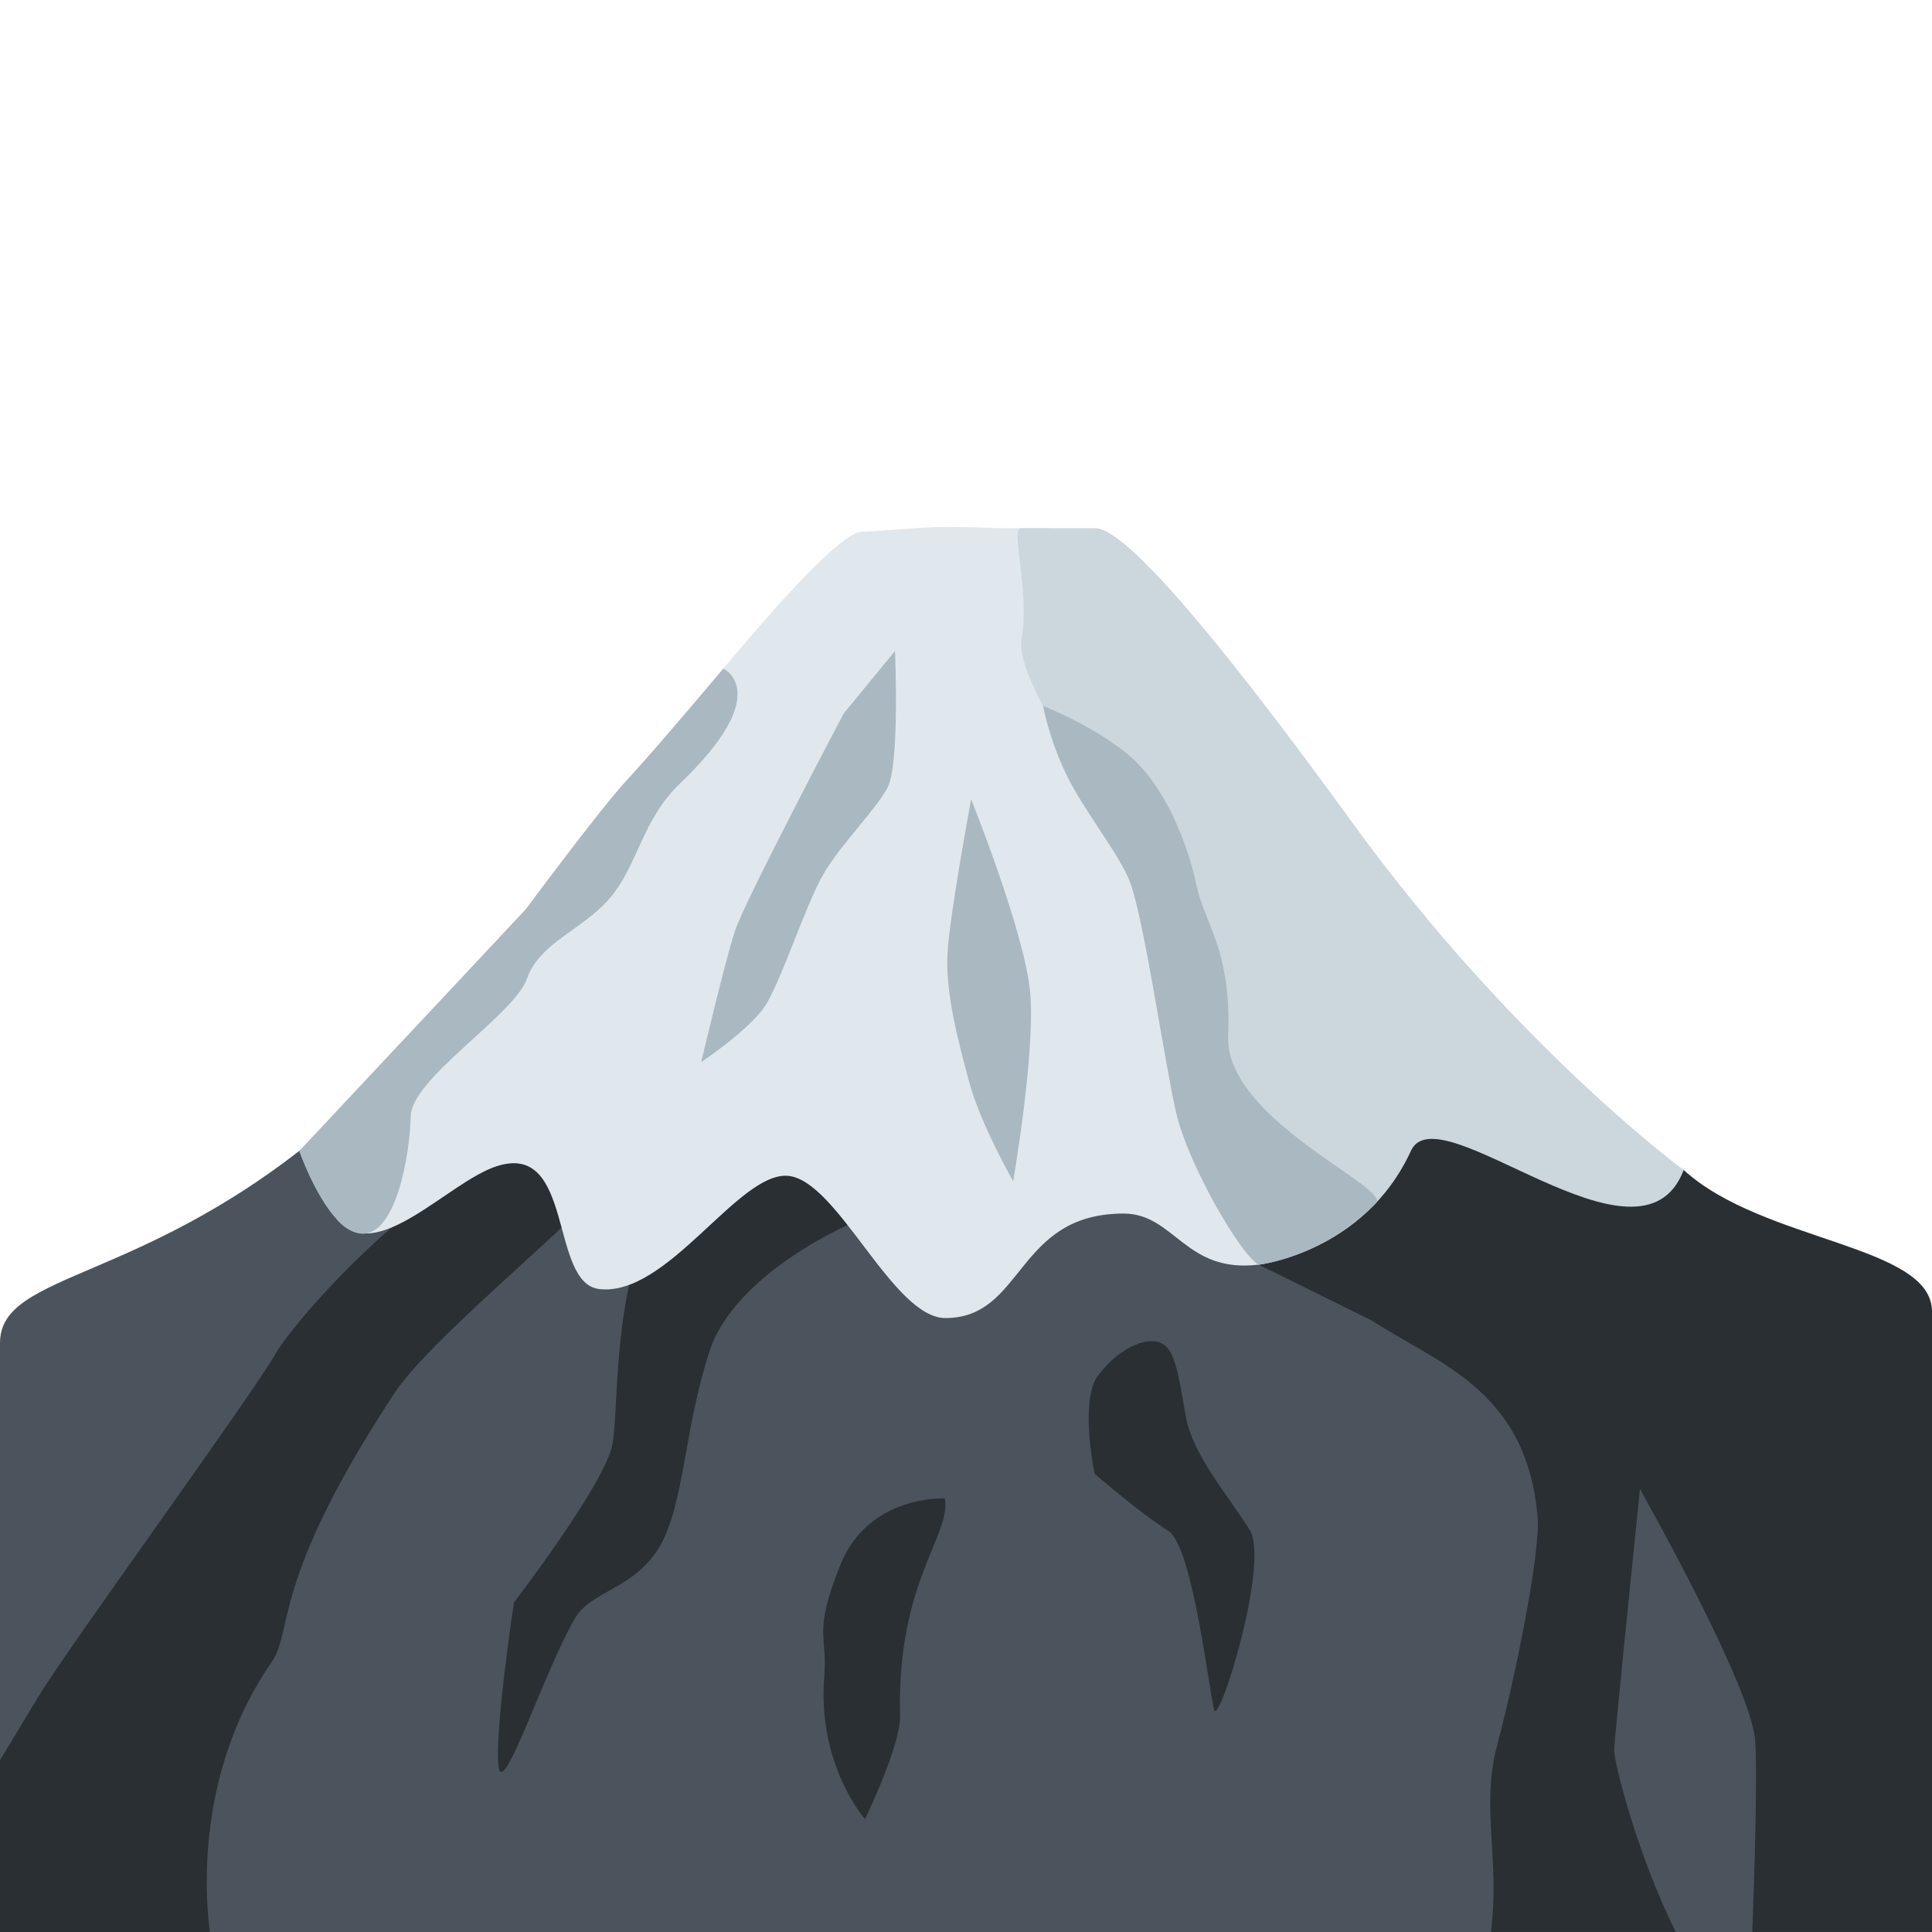
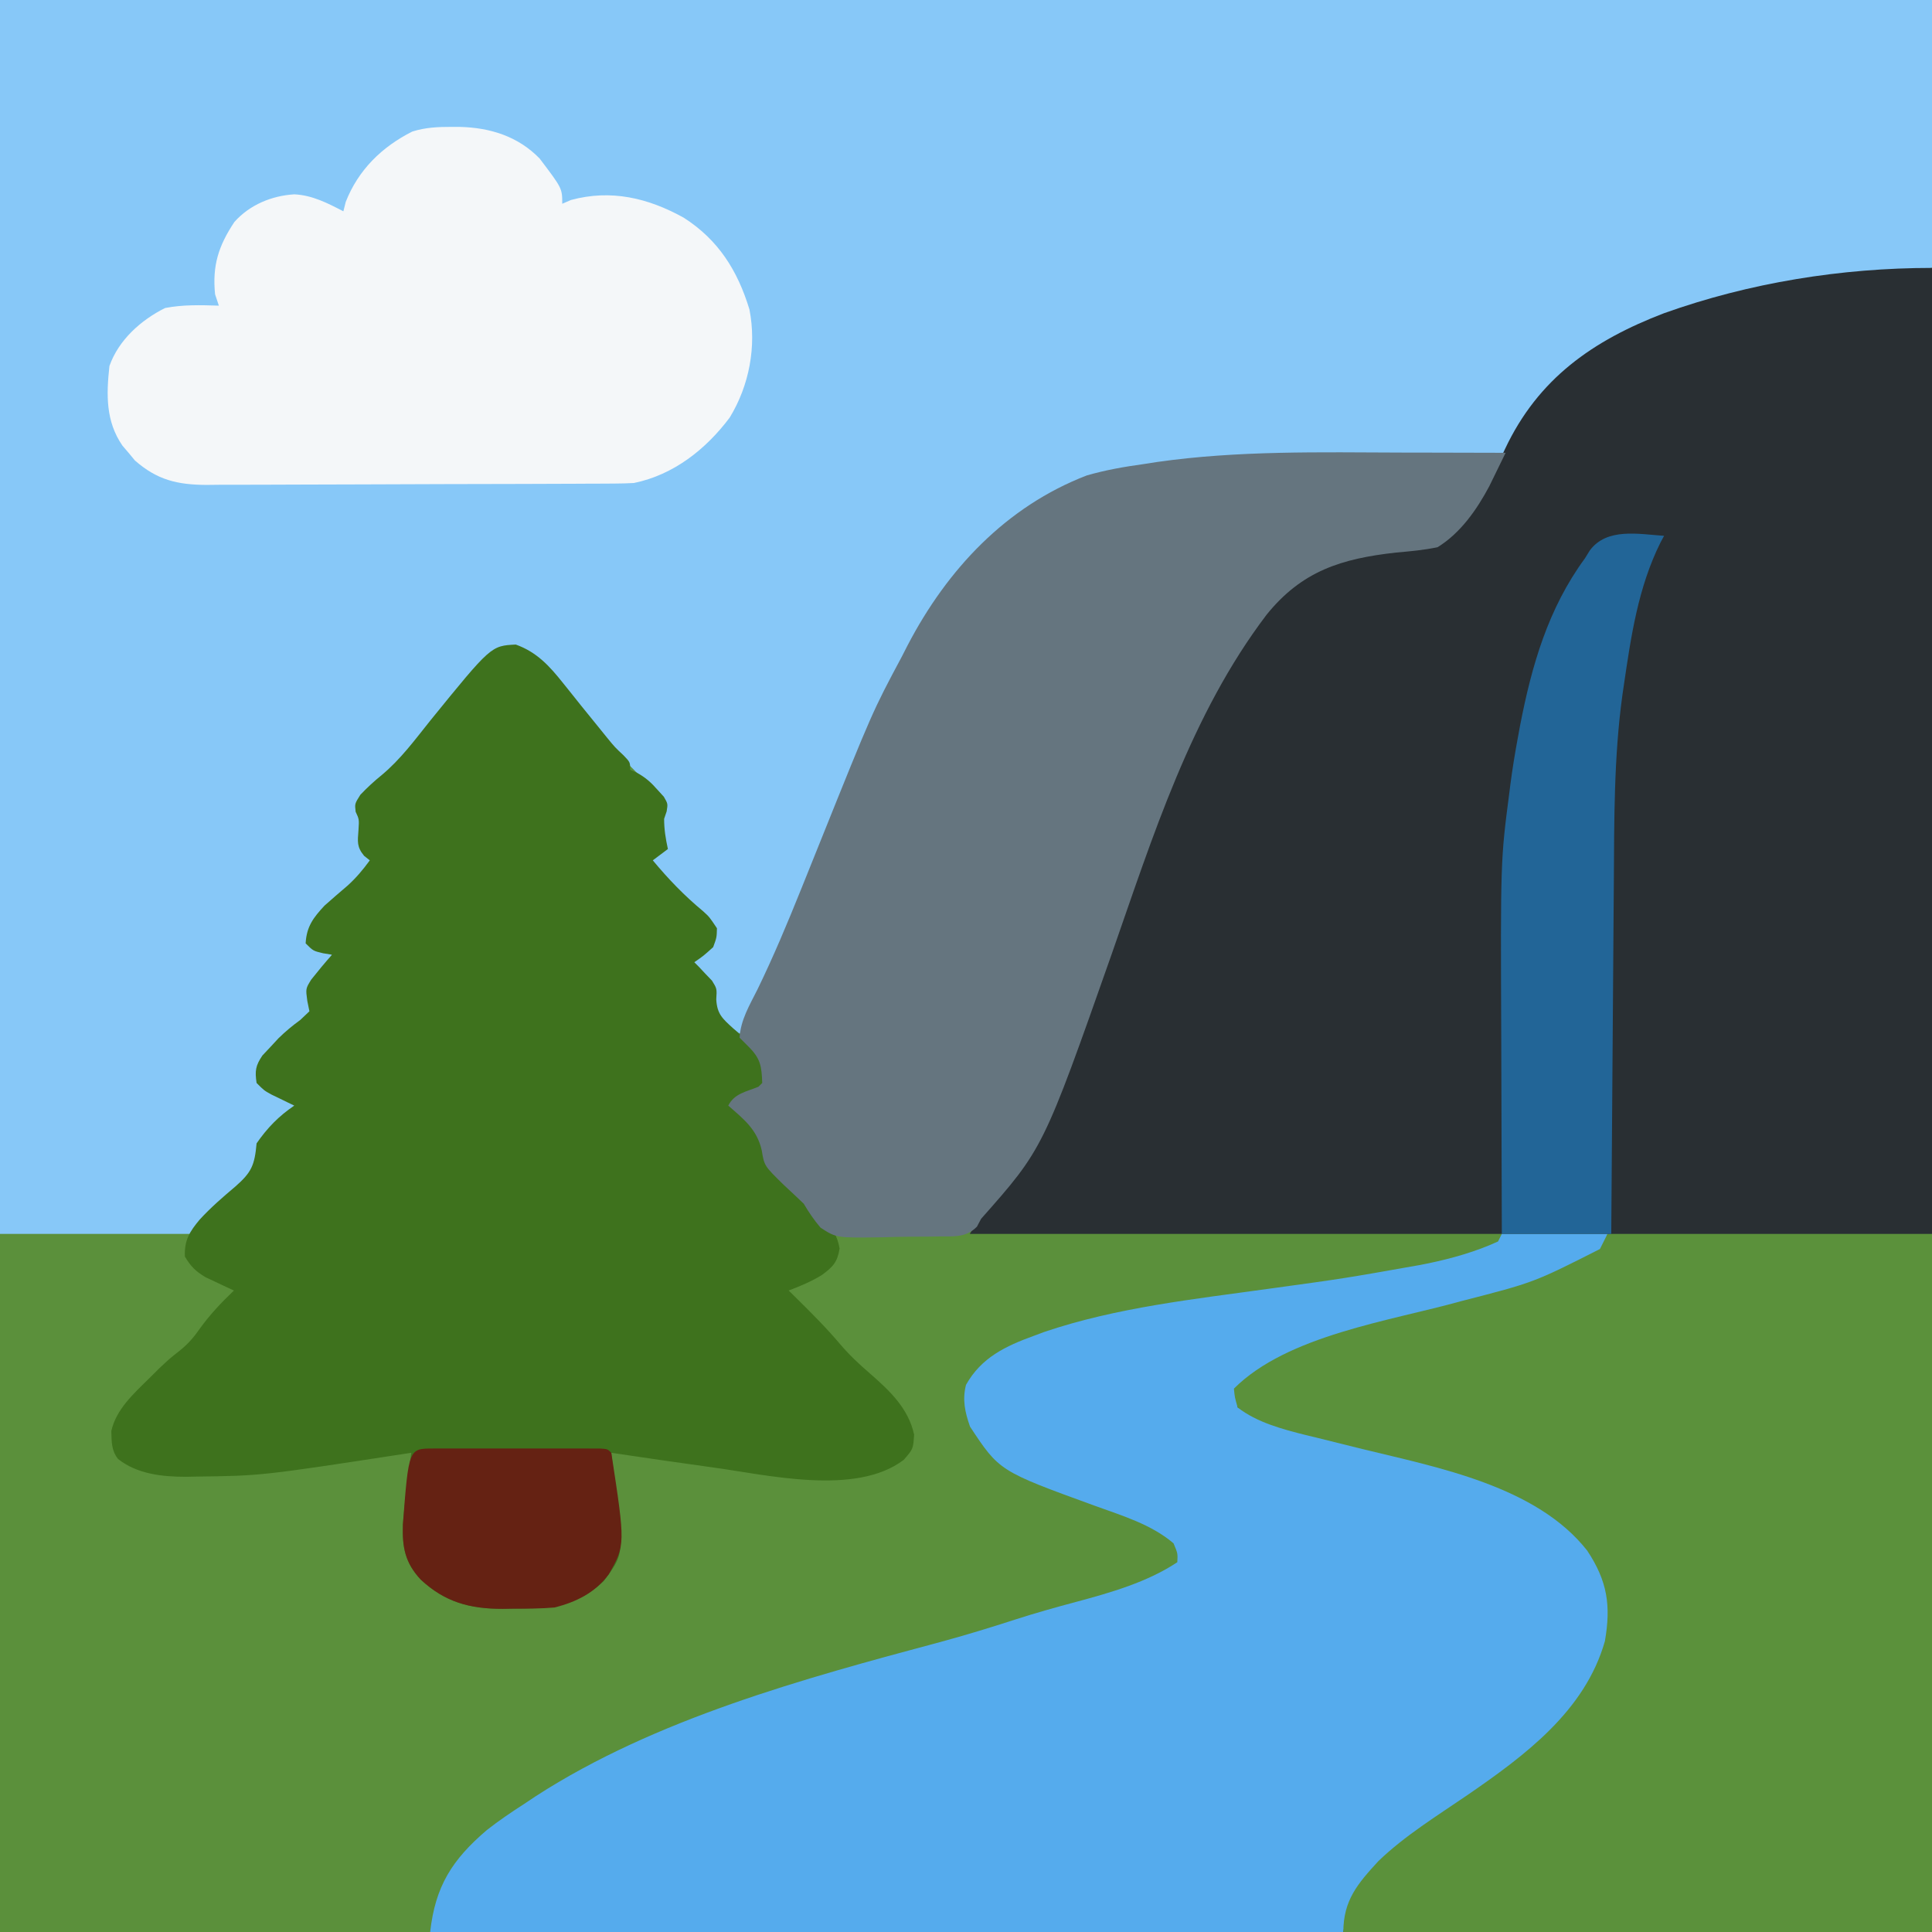
- <svg xmlns="http://www.w3.org/2000/svg" viewBox="0 0 36 36">
-   <path fill="#4B545D" d="M25.208 17H11s-4.109 3.332-4.757 3.896C2.75 23.938 0 23.664 0 25.024V36h36v-9L25.208 17z" />
-   <path fill="#292F33" d="M3.911 36c-.086-.645-.271-2.974 1.151-5.031.415-.6-.032-1.472 2.281-5 .636-.97 3.052-2.928 3.711-3.688s1.323-3.406 1.323-3.406l-1.51-.029s-.861 2.274-1.562 2.625c-1.867.935-3.802 3.122-4.167 3.75-.508.873-3.842 5.437-4.43 6.404L0 32.8V36h3.911zm27.463-14.199l-9.223-1.961 1.3 3.724 2.097 1.035c1.296.836 2.895 1.31 3.103 3.666.056.632-.39 2.882-.755 4.261-.307 1.159.057 2.079-.114 3.473h3.443c-.723-1.452-1.158-3.185-1.147-3.398.016-.309.313-3.223.48-4.858.766 1.378 2.102 3.889 2.15 4.714.037.639-.011 2.307-.056 3.542H36V24.438c0-1.247-3.155-1.289-4.626-2.637zm-15.709 7.345c-.525 1.297-.241 1.298-.306 2.099-.133 1.634.758 2.653.758 2.653s.669-1.379.655-1.929c-.067-2.494.965-3.376.833-4.048-.001-.001-1.415-.071-1.94 1.225zm-4.945 1c.301-.51 1.124-.543 1.58-1.344.456-.8.446-2.183.924-3.632s2.608-2.359 2.608-2.359-1.796-2.533-3.243-.813c-1.242 1.477-1.031 4.184-1.18 4.927-.149.743-1.832 2.934-1.832 2.934s-.361 2.382-.289 3.046c.071.666.851-1.775 1.432-2.759zm12.567-1.637c-.377-.61-1.063-1.391-1.191-2.114-.148-.836-.203-1.273-.482-1.379-.279-.106-.783.118-1.156.618-.347.465-.062 1.827-.062 1.827s.842.73 1.375 1.066c.454.286.763 3.013.852 3.332.088.319 1.041-2.74.664-3.35z" />
-   <path fill="#E1E8ED" d="M16.063 9.906c-.762 0-5.001 5.587-5.001 5.587l-.157.256-5.312 5.719s.242.737.698 1.266c.731.847 2.059-.709 2.963-1.003 1.453-.472.976 2.182 1.915 2.289 1.272.145 2.585-2.184 3.511-2.11s1.953 2.65 2.937 2.65c1.468 0 1.309-1.947 3.32-1.947.953 0 1.141 1.117 2.514.952 1.073-.129 2.621-2.404 3.133-2.597 1.15-.433 2.6 1.446 3.452 1.356.851-.09.655-.185.655-.185L19.575 9.843h-.644c-.514 0-.736-.025-1.325-.025-.396 0-1.329.088-1.543.088z" />
-   <path fill="#AAB8C2" d="M15.721 13.294s-1.838 3.483-2.025 4.049-.63 2.447-.63 2.447.886-.589 1.186-1.039c.3-.45.762-1.906 1.098-2.474.336-.568.953-1.166 1.186-1.596.233-.43.141-2.55.141-2.55l-.956 1.163zm-4.041 1.243c-.479.511-1.886 2.41-1.886 2.41l-4.218 4.5s.53 1.524 1.171 1.541.89-1.481.907-2.19c.017-.709 1.929-1.884 2.167-2.564s1.049-.908 1.558-1.517c.509-.609.589-1.446 1.291-2.117 1.781-1.702.808-2.142.808-2.142s-1.319 1.568-1.798 2.079zm7.515 3.947c-.103-1.114-1.099-3.592-1.099-3.592s-.402 2.154-.441 2.876.191 1.611.407 2.403c.215.792.817 1.839.817 1.839s.419-2.411.316-3.526z" />
-   <path fill="#CCD6DD" d="M20.415 9.843h-1.396c-.19 0 .167 1.162.02 2.043-.161.964 1.821 3.066 2.239 5.307.099.53.716 3.322 1.353 4.855.598 1.44.819 1.518.819 1.518s1.971-.225 2.842-2.124c.512-1.117 4.274 2.481 5.081.36 0 0-3.166-2.326-6.169-6.466-2.755-3.8-4.288-5.493-4.789-5.493z" />
-   <path fill="#AAB8C2" d="M22.289 16.474c.158.749.66 1.224.596 2.83-.062 1.559 3.048 2.824 2.754 3.118-1.03 1.032-2.188 1.143-2.188 1.143-.336-.179-1.314-1.872-1.536-2.832-.222-.96-.623-3.797-.892-4.379-.269-.583-.848-1.277-1.169-1.954-.321-.677-.417-1.246-.417-1.246s.962.375 1.617.936c.657.561 1.077 1.634 1.235 2.384z" />
+ <svg xmlns="http://www.w3.org/2000/svg" version="1.1" width="512" height="512">
+   <path d="M0 0 C168.96 0 337.92 0 512 0 C512 168.96 512 337.92 512 512 C343.04 512 174.08 512 0 512 C0 343.04 0 174.08 0 0 Z " fill="#5B903B" transform="translate(0,0)" />
+   <path d="M0 0 C168.96 0 337.92 0 512 0 C512 23.43 512 46.86 512 71 C498.14 72.485 498.14 72.485 484 74 C460.444 77.733 433.981 82.377 415 98 C414.38 98.508 413.76 99.016 413.121 99.539 C407.02 105.081 402.662 112.675 399 120 C397.983 120.015 397.983 120.015 396.946 120.031 C390.448 120.131 383.951 120.233 377.453 120.339 C374.115 120.394 370.778 120.447 367.44 120.497 C337.115 120.673 337.115 120.673 306.938 123.312 C305.982 123.443 305.026 123.573 304.042 123.708 C282.66 126.812 265.279 136.718 252 154 C236.052 176.368 226.038 202.942 216.211 228.371 C210.179 243.859 203.563 259.195 196 274 C193.486 272.134 191.103 270.333 189 268 C188.957 266 188.96 264 189 262 C187.252 259.119 185.184 256.561 183 254 C184.98 252.68 186.96 251.36 189 250 C188.752 246.116 188.349 244.378 185.672 241.473 C184.708 240.677 183.743 239.882 182.75 239.062 C178.382 235.308 175.063 231.859 172 227 C173.32 226.34 174.64 225.68 176 225 C175.835 224.237 175.67 223.474 175.5 222.688 C174.976 219.869 174.719 217.784 175.695 215.059 C176.244 212.907 176.244 212.907 174.742 211.035 C174.126 210.384 173.51 209.733 172.875 209.062 C172.22 208.36 171.565 207.657 170.891 206.934 C169.478 205.489 168.054 204.054 166.625 202.625 C160.966 196.966 155.709 190.968 150.75 184.688 C144.54 176.198 144.54 176.198 135.656 171.707 C127.766 172.577 121.191 183.024 116.5 188.875 C115.396 190.264 114.291 191.653 113.188 193.043 C108.237 199.25 102.95 205.182 97.207 210.668 C96.479 211.438 95.75 212.207 95 213 C95.076 215.138 95.076 215.138 96 217 C96 220 96 220 95.812 222.5 C96.039 225.522 96.825 226.037 99 228 C90.371 237.876 90.371 237.876 86.562 240.938 C83.836 242.921 83.836 242.921 82 246 C81.92 248.599 81.92 248.599 83 251 C85.476 252.375 85.476 252.375 88 253 C86.852 255.582 85.752 257.269 83.812 259.375 C83.214 260.241 82.616 261.108 82 262 C82.248 262.927 82.495 263.854 82.75 264.809 C83 268 83 268 80.543 270.887 C79.441 271.84 78.322 272.773 77.188 273.688 C71.418 278.096 71.418 278.096 68.625 284.5 C68.766 287.083 68.766 287.083 70.625 288.688 C73.339 290.187 76.031 291.123 79 292 C78.278 292.701 77.556 293.402 76.812 294.125 C71.135 299.291 71.135 299.291 68.859 306.207 C67.601 311.762 64.205 314.182 60 317.812 C58.519 319.129 57.04 320.448 55.562 321.77 C54.904 322.343 54.245 322.916 53.566 323.507 C51.892 324.935 51.892 324.935 51 327 C34.17 327 17.34 327 0 327 C0 219.09 0 111.18 0 0 Z " fill="#87C8F8" transform="translate(0,0)" />
+   <path d="M0 0 C0 145.53 0 291.06 0 441 C-51.48 441 -102.96 441 -156 441 C-156 432.614 -152.235 428.21 -146.688 422.188 C-139.631 415.401 -131.099 410.182 -123.049 404.663 C-107.901 394.236 -91.955 382.429 -86.688 363.938 C-85.04 354.501 -86.02 348.005 -91.367 339.938 C-104.806 322.821 -130.933 317.9 -151 313 C-155.025 312.015 -159.044 311.011 -163.062 310 C-164.002 309.775 -164.942 309.55 -165.91 309.318 C-172.12 307.753 -178.875 305.982 -184 302 C-184.774 299.336 -184.774 299.336 -185 297 C-170.804 282.804 -143.481 279.063 -124.75 273.812 C-105.5 268.871 -105.5 268.871 -88 260 C-87.34 258.68 -86.68 257.36 -86 256 C-141.77 256 -197.54 256 -255 256 C-252.917 252.529 -251.03 249.735 -248.562 246.625 C-232.761 224.89 -224.354 198.566 -215.496 173.475 C-194.603 114.294 -194.603 114.294 -177 92 C-176.438 91.261 -175.876 90.523 -175.297 89.762 C-169.336 82.366 -161.018 76.945 -151.481 75.661 C-147.489 75.239 -143.499 74.828 -139.498 74.496 C-132.642 73.754 -128.527 72.301 -124 67 C-121.803 64.18 -121.803 64.18 -120.062 61.125 C-119.39 59.994 -118.717 58.864 -118.023 57.699 C-116.241 54.529 -114.689 51.278 -113.151 47.984 C-104.375 29.341 -89.916 19.237 -71 12 C-48.395 3.915 -23.941 0 0 0 Z " fill="#292F33" transform="translate(512,71)" />
+   <path d="M0 0 C5.589 2.004 8.925 5.676 12.562 10.25 C13.335 11.212 14.107 12.173 14.902 13.164 C15.698 14.162 16.493 15.16 17.312 16.188 C18.913 18.17 20.517 20.149 22.125 22.125 C23.187 23.438 23.187 23.438 24.27 24.777 C26.274 27.221 26.274 27.221 28.574 29.379 C30.312 31.188 30.312 31.188 30.312 33.188 C30.904 33.448 31.496 33.708 32.105 33.977 C34.453 35.264 35.863 36.56 37.625 38.562 C38.157 39.148 38.69 39.733 39.238 40.336 C40.312 42.188 40.312 42.188 39.98 44.227 C39.65 45.197 39.65 45.197 39.312 46.188 C39.312 49.027 39.715 51.425 40.312 54.188 C38.992 55.178 37.672 56.167 36.312 57.188 C40.42 62.13 44.657 66.545 49.613 70.645 C51.312 72.188 51.312 72.188 53.312 75.188 C53.25 77.625 53.25 77.625 52.312 80.188 C49.75 82.5 49.75 82.5 47.312 84.188 C47.746 84.623 48.179 85.059 48.625 85.508 C49.182 86.103 49.739 86.699 50.312 87.312 C50.869 87.893 51.426 88.473 52 89.07 C53.312 91.188 53.312 91.188 53.129 94.059 C53.355 97.91 54.751 99.1 57.529 101.639 C58.672 102.626 59.815 103.613 60.959 104.6 C64.023 107.399 65.201 108.779 66.328 112.922 C66.312 116.188 66.312 116.188 64.125 118.5 C61.883 119.845 59.656 121.038 57.312 122.188 C58.127 122.897 58.127 122.897 58.957 123.621 C59.672 124.282 60.388 124.944 61.125 125.625 C62.187 126.582 62.187 126.582 63.27 127.559 C65.255 130.113 65.773 131.455 66.602 134.48 C68.289 140.056 71.667 143.193 75.875 147.062 C77.232 148.35 78.588 149.639 79.941 150.93 C80.84 151.763 80.84 151.763 81.756 152.613 C84.094 154.978 85.24 156.773 85.812 160.062 C85.23 163.701 84.041 164.92 81.113 167.086 C78.287 168.815 75.408 170.011 72.312 171.188 C72.953 171.817 73.594 172.446 74.254 173.094 C78.263 177.061 82.234 181.001 85.875 185.312 C88.35 188.22 90.975 190.703 93.875 193.188 C99.08 197.743 104.042 202.389 105.562 209.375 C105.312 213.188 105.312 213.188 102.812 216.062 C90.075 225.751 66.462 219.995 51.973 218.037 C43.079 216.808 34.193 215.519 25.312 214.188 C25.453 215.356 25.593 216.524 25.737 217.728 C25.921 219.276 26.105 220.823 26.289 222.371 C26.427 223.524 26.427 223.524 26.569 224.7 C28.524 241.188 28.524 241.188 23.312 248.188 C16.354 254.826 8.676 255.531 -0.562 255.5 C-1.518 255.516 -2.473 255.532 -3.457 255.549 C-12.122 255.555 -18.749 253.811 -25.211 247.777 C-29.379 243.289 -30.098 239.161 -29.926 233.266 C-29.431 226.877 -28.569 220.533 -27.688 214.188 C-28.406 214.298 -29.124 214.409 -29.865 214.523 C-67.465 220.286 -67.465 220.286 -84.812 220.5 C-85.666 220.518 -86.519 220.535 -87.398 220.554 C-93.696 220.546 -100.318 219.852 -105.415 215.822 C-107.209 213.518 -107.099 211.26 -107.184 208.418 C-105.909 202.686 -101.295 198.546 -97.25 194.562 C-96.323 193.642 -95.396 192.722 -94.441 191.773 C-91.688 189.188 -91.688 189.188 -89.023 187.094 C-86.81 185.287 -85.366 183.646 -83.75 181.312 C-81.028 177.538 -78.055 174.395 -74.688 171.188 C-75.375 170.873 -76.062 170.558 -76.77 170.234 C-77.671 169.806 -78.572 169.378 -79.5 168.938 C-80.84 168.311 -80.84 168.311 -82.207 167.672 C-84.836 166.099 -86.136 164.809 -87.688 162.188 C-87.883 157.897 -86.415 155.543 -83.75 152.375 C-80.814 149.177 -77.628 146.422 -74.312 143.625 C-69.987 139.838 -69.211 137.947 -68.688 132.188 C-65.896 128.151 -62.767 124.907 -58.688 122.188 C-59.242 121.922 -59.796 121.656 -60.367 121.383 C-61.092 121.03 -61.816 120.676 -62.562 120.312 C-63.282 119.964 -64.001 119.616 -64.742 119.258 C-66.688 118.188 -66.688 118.188 -68.688 116.188 C-69.167 112.989 -68.972 111.61 -67.148 108.906 C-66.46 108.174 -65.772 107.442 -65.062 106.688 C-64.339 105.908 -63.616 105.128 -62.871 104.324 C-61.027 102.52 -59.205 101.012 -57.125 99.5 C-56.321 98.737 -55.516 97.974 -54.688 97.188 C-54.873 96.28 -55.059 95.373 -55.25 94.438 C-55.688 91.188 -55.688 91.188 -54.219 88.805 C-52.431 86.542 -50.606 84.34 -48.688 82.188 C-49.471 82.064 -50.255 81.94 -51.062 81.812 C-53.688 81.188 -53.688 81.188 -55.688 79.188 C-55.447 74.732 -53.668 72.397 -50.688 69.188 C-48.679 67.398 -46.641 65.648 -44.594 63.902 C-42.33 61.866 -40.477 59.648 -38.688 57.188 C-39.182 56.796 -39.678 56.404 -40.188 56 C-42.169 53.606 -41.915 52.226 -41.688 49.188 C-41.502 46.315 -41.502 46.315 -42.438 44.312 C-42.688 42.188 -42.688 42.188 -41.188 39.812 C-39.321 37.853 -37.58 36.25 -35.5 34.562 C-30.511 30.399 -26.728 25.243 -22.688 20.188 C-6.565 0.334 -6.565 0.334 0 0 Z " fill="#3E721D" transform="translate(136.6875,170.8125)" />
+   <path d="M0 0 C9.24 0 18.48 0 28 0 C27 4 27 4 24.48 6.039 C20.521 8.27 16.587 9.862 12.312 11.375 C11.485 11.673 10.658 11.971 9.806 12.279 C-1.32 16.244 -12.548 19.91 -24 22.812 C-31.385 24.735 -38.625 27.061 -45.875 29.438 C-47.606 29.995 -47.606 29.995 -49.371 30.564 C-60.557 34.218 -60.557 34.218 -70 41 C-70.167 43.584 -70.167 43.584 -70 46 C-59.297 50.426 -48.198 53.236 -36.938 55.812 C13.02 67.417 13.02 67.417 25.531 86.312 C29.781 94.569 29.864 101.655 27.438 110.438 C21.016 129.636 3.488 141.034 -12.387 152.043 C-29.152 163.15 -29.152 163.15 -41 179 C-41.33 180.98 -41.66 182.96 -42 185 C-121.86 185 -201.72 185 -284 185 C-282.653 172.875 -278.183 165.847 -269 158 C-265.782 155.471 -262.439 153.217 -259 151 C-257.503 150.002 -257.503 150.002 -255.977 148.984 C-224.384 128.559 -185.003 117.836 -148.995 108.2 C-142.236 106.378 -135.569 104.337 -128.91 102.179 C-123.561 100.457 -118.18 98.944 -112.75 97.5 C-103.635 95.051 -93.899 92.266 -86 87 C-85.878 84.659 -85.878 84.659 -87 82 C-92.888 76.965 -100.657 74.661 -107.812 72.062 C-133.164 62.848 -133.164 62.848 -140.938 51.062 C-142.276 47.205 -143.007 43.974 -142 40 C-137.949 32.768 -131.519 29.731 -124 27 C-123.103 26.665 -122.206 26.33 -121.281 25.984 C-102.064 19.475 -81.5 17.285 -61.5 14.5 C-41.751 11.788 -41.751 11.788 -22.125 8.312 C-21.214 8.135 -20.304 7.957 -19.365 7.773 C-13.085 6.453 -6.841 4.689 -1 2 C-0.67 1.34 -0.34 0.68 0 0 Z " fill="#55ABED" transform="translate(398,327)" />
+   <path d="M0 0 C28.38 0 56.76 0 86 0 C86 61.05 86 122.1 86 185 C34.52 185 -16.96 185 -70 185 C-70 176.614 -66.235 172.21 -60.688 166.188 C-53.631 159.401 -45.099 154.182 -37.049 148.663 C-21.901 138.236 -5.955 126.429 -0.688 107.938 C0.96 98.501 -0.02 92.005 -5.367 83.938 C-18.806 66.821 -44.933 61.9 -65 57 C-69.025 56.015 -73.044 55.011 -77.062 54 C-78.002 53.775 -78.942 53.55 -79.91 53.318 C-86.12 51.753 -92.875 49.982 -98 46 C-98.774 43.336 -98.774 43.336 -99 41 C-84.804 26.804 -57.481 23.063 -38.75 17.812 C-19.5 12.871 -19.5 12.871 -2 4 C-1.34 2.68 -0.68 1.36 0 0 Z " fill="#5B913B" transform="translate(426,327)" />
+   <path d="M0 0 C2.694 0.006 5.388 0.01 8.082 0.014 C14.596 0.025 21.111 0.041 27.625 0.062 C26.705 1.961 25.778 3.856 24.848 5.75 C24.332 6.806 23.817 7.861 23.285 8.949 C19.976 15.155 15.669 21.327 9.625 25.062 C5.967 25.86 2.287 26.165 -1.438 26.5 C-15.846 28.105 -26.36 31.352 -35.734 42.992 C-55.787 69.422 -65.879 101.794 -76.705 132.732 C-94.915 184.474 -94.915 184.474 -111.375 203.062 C-111.918 204.091 -111.918 204.091 -112.472 205.14 C-115.379 208.077 -118.603 207.712 -122.516 207.734 C-123.716 207.754 -123.716 207.754 -124.941 207.775 C-126.636 207.795 -128.33 207.804 -130.025 207.804 C-132.604 207.812 -135.176 207.885 -137.754 207.961 C-149.742 208.126 -149.742 208.126 -153.921 205.404 C-155.668 203.382 -157.008 201.353 -158.375 199.062 C-160.13 197.379 -161.898 195.71 -163.688 194.062 C-168.837 189.014 -168.837 189.014 -169.5 184.938 C-170.753 179.39 -174.195 176.718 -178.375 173.062 C-176.759 169.83 -173.605 169.389 -170.375 168.062 C-170.045 167.732 -169.715 167.403 -169.375 167.062 C-169.546 162.606 -169.791 160.647 -173 157.438 C-173.784 156.654 -174.567 155.87 -175.375 155.062 C-175.121 150.371 -172.689 146.375 -170.625 142.25 C-166.389 133.546 -162.673 124.663 -159.062 115.688 C-158.788 115.007 -158.514 114.327 -158.232 113.627 C-156.832 110.152 -155.435 106.676 -154.039 103.2 C-140.105 68.525 -140.105 68.525 -132.375 54.062 C-131.613 52.572 -131.613 52.572 -130.836 51.051 C-120.345 30.939 -104.756 14.3 -83.375 6.062 C-78.41 4.629 -73.49 3.765 -68.375 3.062 C-67.147 2.872 -65.918 2.681 -64.652 2.484 C-43.272 -0.561 -21.539 -0.071 0 0 Z " fill="#65757F" transform="translate(371.375,119.9375)" />
+   <path d="M0 0 C0.707 0.002 1.414 0.003 2.142 0.005 C10.178 0.192 17.59 2.493 23.312 8.375 C29.312 16.289 29.312 16.289 29.312 20.375 C30.076 20.045 30.839 19.715 31.625 19.375 C42.234 16.498 52.064 18.831 61.5 24.062 C70.662 29.921 75.783 38.047 78.926 48.395 C80.837 58.182 78.874 68.529 73.699 77.023 C67.385 85.451 58.821 92.215 48.312 94.375 C46.628 94.47 44.941 94.514 43.254 94.522 C42.233 94.529 41.213 94.536 40.161 94.544 C39.048 94.547 37.934 94.549 36.786 94.552 C35.608 94.559 34.431 94.565 33.217 94.572 C29.317 94.592 25.416 94.603 21.516 94.613 C20.17 94.617 18.824 94.621 17.478 94.626 C11.154 94.645 4.83 94.659 -1.494 94.667 C-8.78 94.677 -16.066 94.703 -23.353 94.744 C-28.994 94.774 -34.634 94.789 -40.275 94.792 C-43.64 94.794 -47.005 94.803 -50.37 94.828 C-54.128 94.853 -57.885 94.852 -61.644 94.845 C-62.749 94.858 -63.855 94.871 -64.994 94.884 C-72.669 94.832 -77.999 93.607 -83.93 88.41 C-84.469 87.759 -85.007 87.108 -85.562 86.438 C-86.117 85.789 -86.671 85.141 -87.242 84.473 C-91.696 78.008 -91.513 70.967 -90.688 63.375 C-88.254 56.476 -82.368 51.215 -75.938 48 C-71.185 47.086 -66.511 47.221 -61.688 47.375 C-62.017 46.385 -62.347 45.395 -62.688 44.375 C-63.451 36.797 -61.814 31.565 -57.562 25.188 C-53.521 20.661 -47.705 18.235 -41.688 17.875 C-36.926 18.105 -32.859 20.212 -28.688 22.375 C-28.481 21.55 -28.275 20.725 -28.062 19.875 C-24.736 11.408 -18.501 5.302 -10.422 1.234 C-6.935 0.138 -3.622 -0.009 0 0 Z " fill="#F4F7F9" transform="translate(119.6875,33.625)" />
+   <path d="M0 0 C-0.472 0.878 -0.472 0.878 -0.953 1.773 C-6.889 13.681 -8.774 26.7 -10.688 39.75 C-10.807 40.564 -10.926 41.378 -11.049 42.216 C-13.315 58.702 -13.209 75.229 -13.316 91.836 C-13.337 94.529 -13.358 97.222 -13.379 99.914 C-13.429 106.243 -13.474 112.571 -13.517 118.9 C-13.567 126.114 -13.622 133.328 -13.677 140.542 C-13.79 155.361 -13.897 170.181 -14 185 C-23.57 185 -33.14 185 -43 185 C-43.046 173.289 -43.082 161.578 -43.104 149.866 C-43.114 144.426 -43.128 138.985 -43.151 133.544 C-43.346 86.019 -43.346 86.019 -41 68 C-40.913 67.308 -40.826 66.617 -40.736 65.904 C-40.211 61.85 -39.557 57.832 -38.812 53.812 C-38.492 52.069 -38.492 52.069 -38.165 50.291 C-35.075 34.331 -30.705 19.222 -21 6 C-20.35 4.952 -20.35 4.952 -19.688 3.883 C-15.195 -2.211 -6.766 -0.465 0 0 Z " fill="#226597" transform="translate(441,142)" />
+   <path d="M0 0 C1.018 -0.003 2.036 -0.006 3.084 -0.01 C4.191 -0.008 5.299 -0.006 6.439 -0.003 C7.568 -0.004 8.696 -0.005 9.858 -0.006 C12.249 -0.007 14.64 -0.005 17.031 -0.001 C20.705 0.004 24.379 -0.001 28.053 -0.007 C30.369 -0.007 32.686 -0.005 35.002 -0.003 C36.663 -0.006 36.663 -0.006 38.357 -0.01 C39.375 -0.006 40.393 -0.003 41.441 0 C42.793 0.001 42.793 0.001 44.171 0.002 C46.221 0.129 46.221 0.129 47.221 1.129 C50.952 25.536 50.952 25.536 46.553 33.34 C42.929 38.207 38.005 40.644 32.221 42.129 C28.592 42.438 24.986 42.454 21.346 42.442 C19.913 42.466 19.913 42.466 18.451 42.491 C9.786 42.497 3.159 40.753 -3.303 34.719 C-7.471 30.231 -8.194 26.1 -8.014 20.204 C-6.474 0.006 -6.474 0.006 0 0 Z " fill="#652213" transform="translate(114.7793,383.8706)" />
</svg>
